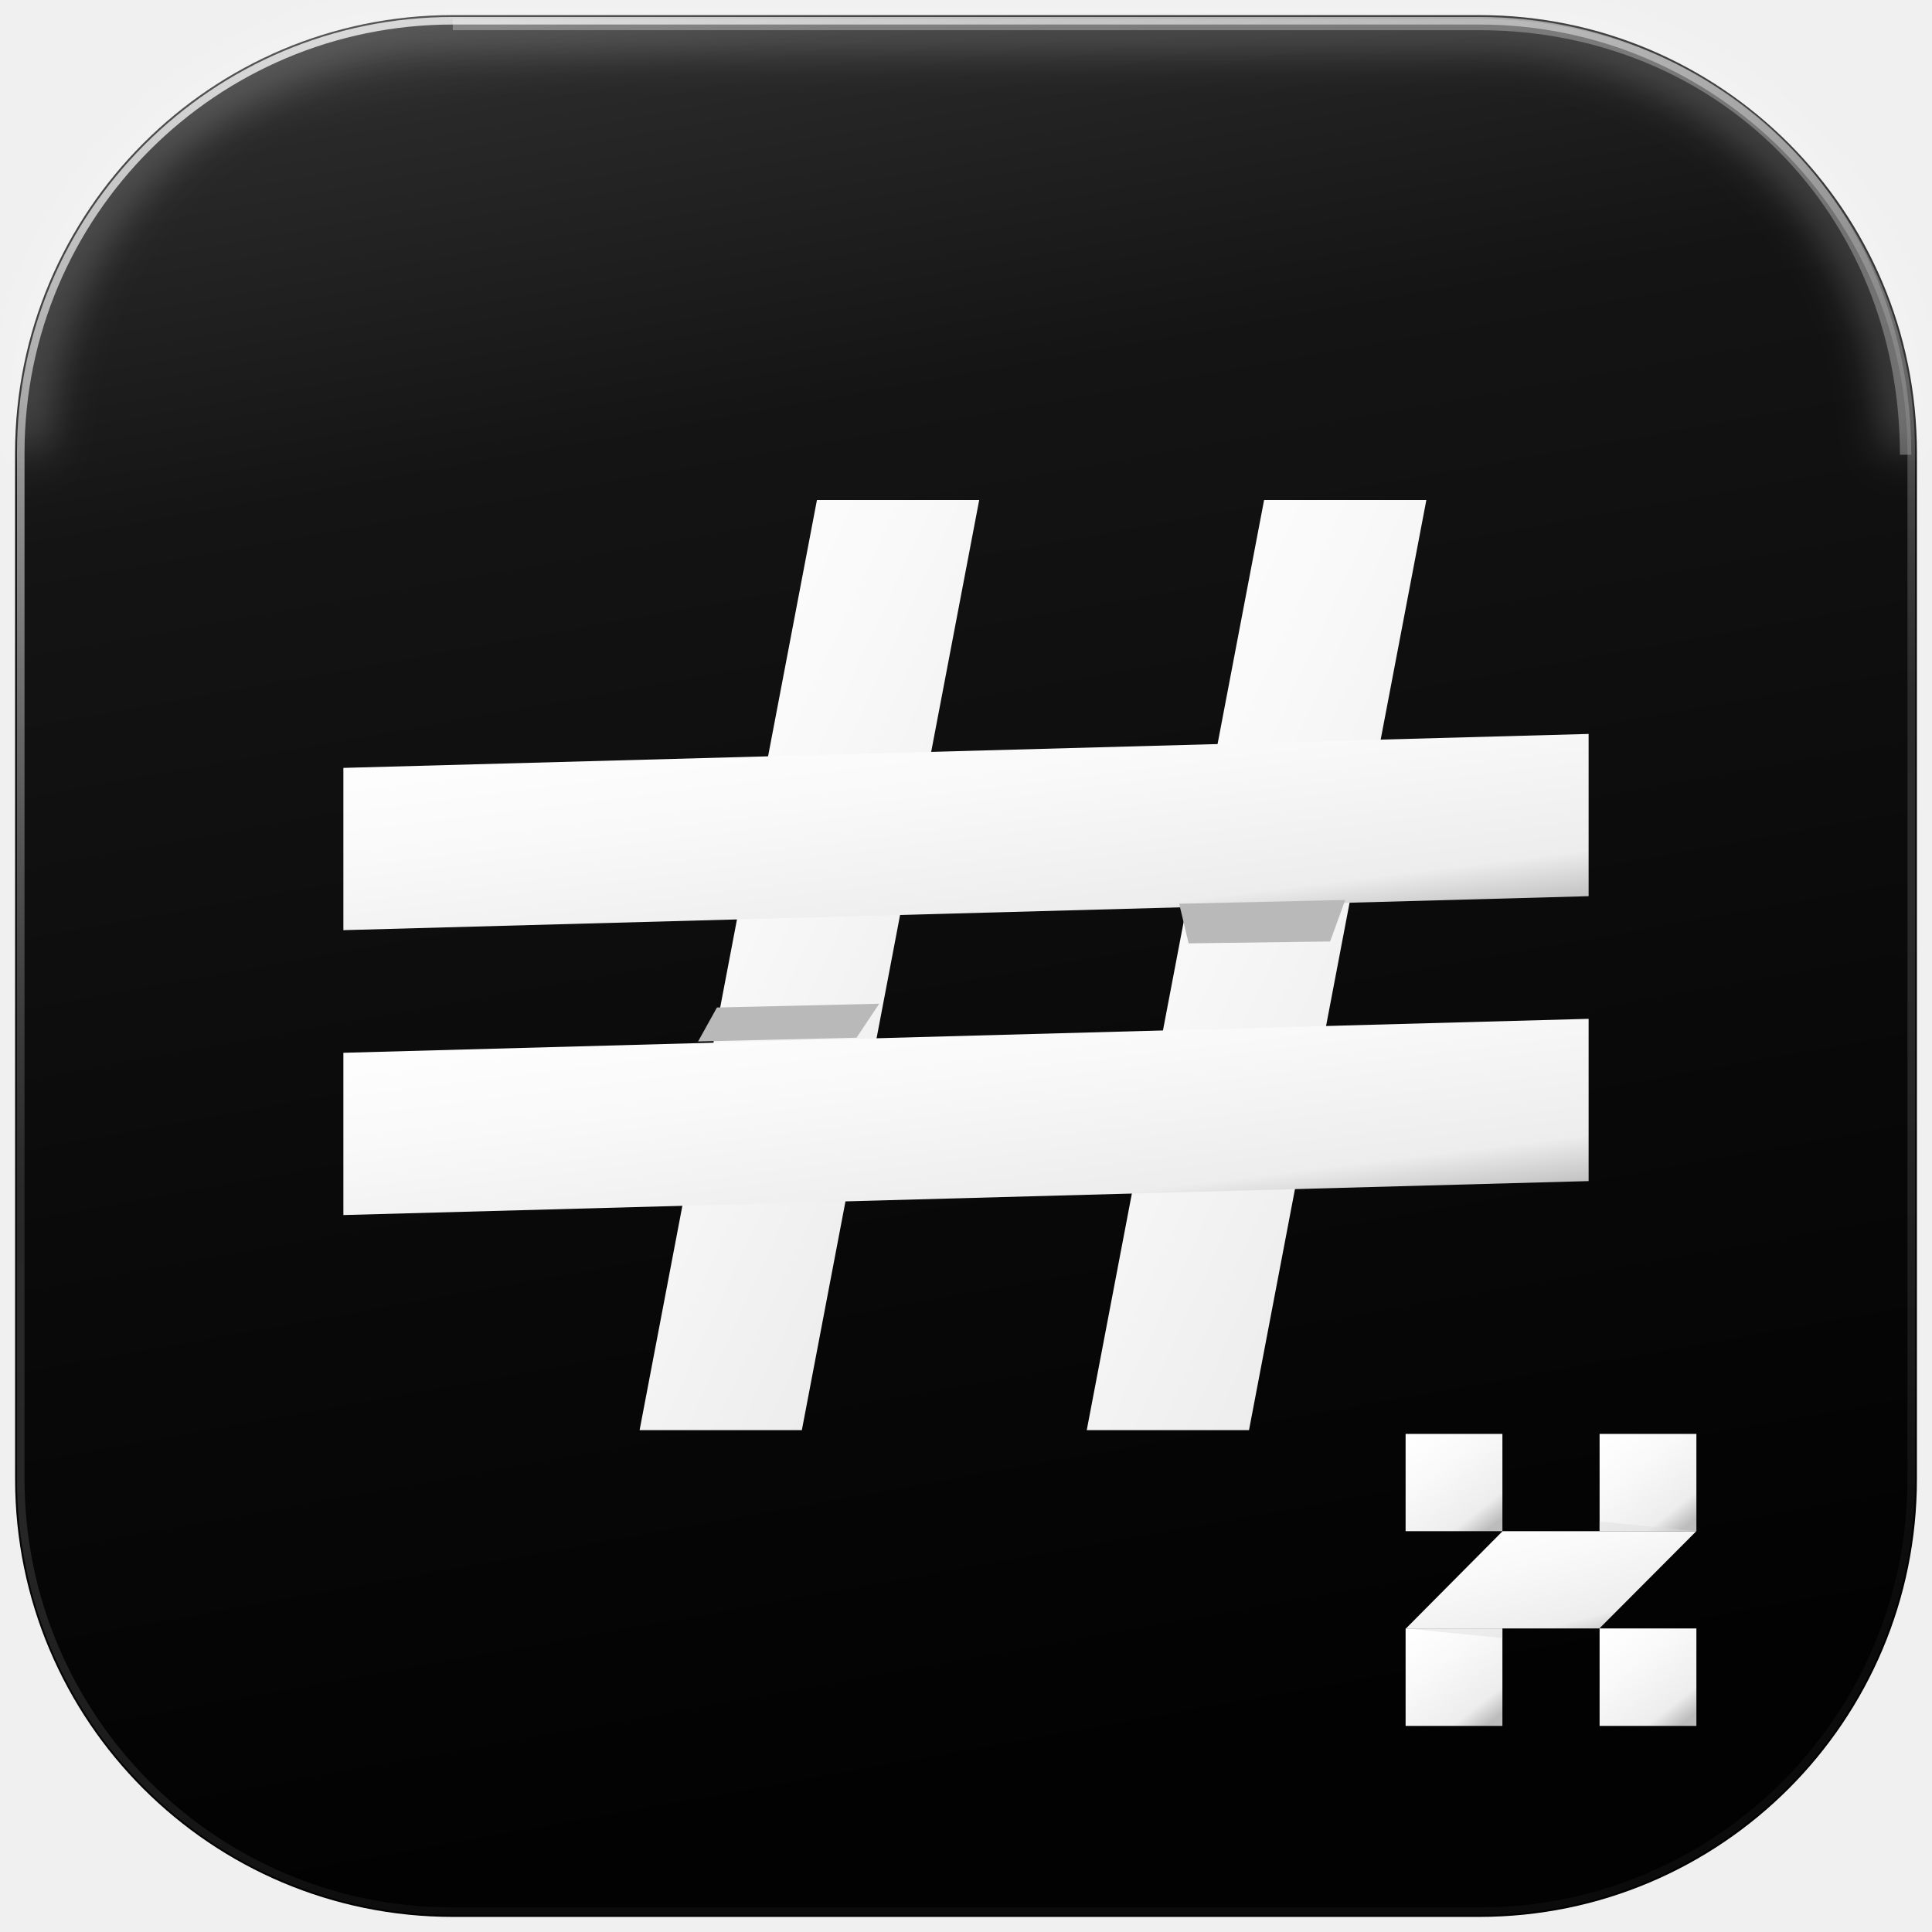
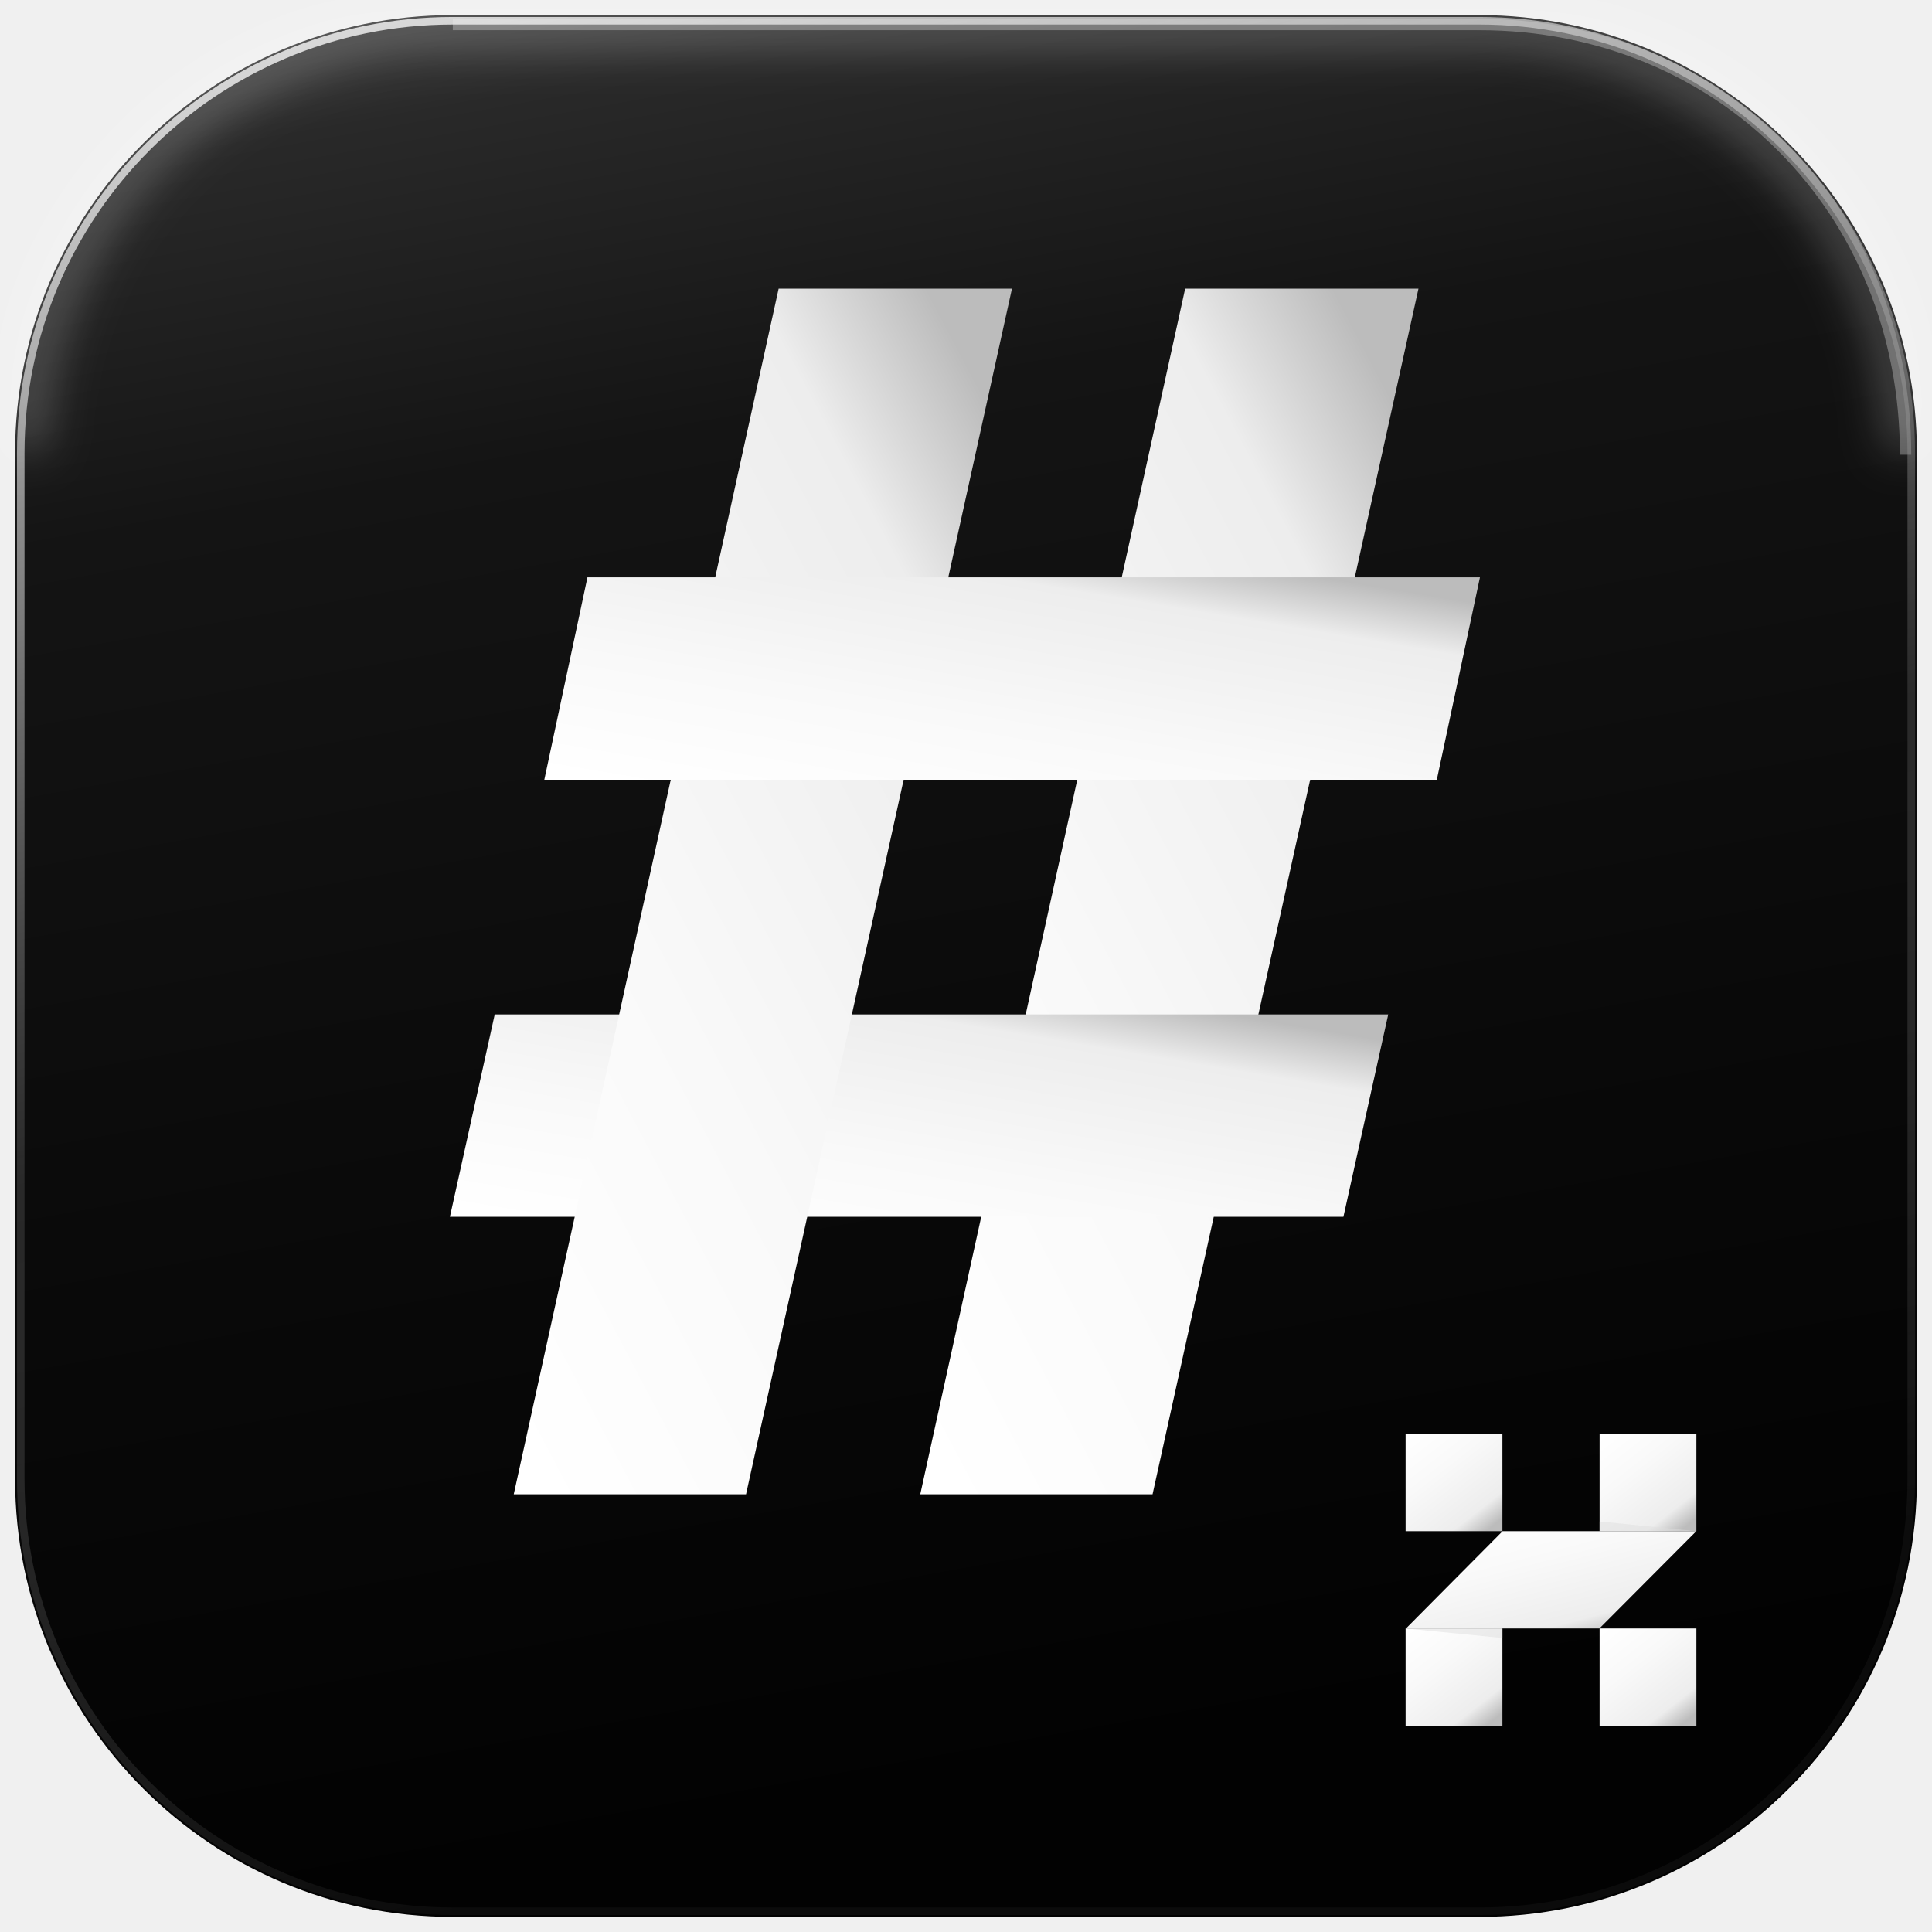
<svg xmlns="http://www.w3.org/2000/svg" width="1024" height="1024" viewBox="0 0 1024 1024" role="img" aria-label="Hanzo team Dock icon">
  <defs>
    <filter id="hanzo-team-edgeglow" x="-30%" y="-30%" width="160%" height="160%">
      <feGaussianBlur stdDeviation="12" />
    </filter>
    <linearGradient id="hanzo-team-tile" x1="0" y1="0" x2="0.18" y2="1">
      <stop offset="0" stop-color="#434343" />
      <stop offset="0.08" stop-color="#292929" />
      <stop offset="0.27" stop-color="#141414" />
      <stop offset="0.67" stop-color="#090909" />
      <stop offset="1" stop-color="#020202" />
    </linearGradient>
    <linearGradient id="hanzo-team-outline" x1="0" y1="0" x2="0.26" y2="1">
      <stop offset="0" stop-color="#fff" stop-opacity="0.85" />
      <stop offset=".28" stop-color="#bcbcbc" stop-opacity=".65" />
      <stop offset="0.58" stop-color="#6d6d6d" stop-opacity=".30" />
      <stop offset="1" stop-color="#f7f7f7" stop-opacity=".035" />
    </linearGradient>
    <linearGradient id="hanzo-team-metal" x1="0.05" y1="0" x2=".83" y2="1">
      <stop offset="0" stop-color="#fff" />
      <stop offset=".38" stop-color="#f9f9f9" />
      <stop offset=".83" stop-color="#ededed" />
      <stop offset="1" stop-color="#bcbcbc" />
    </linearGradient>
    <linearGradient id="hanzo-team-highlight" x1="0" y1="0" x2="0" y2="1">
      <stop offset="0" stop-color="#fff" stop-opacity=".55" />
      <stop offset=".65" stop-color="#fff" stop-opacity="0" />
    </linearGradient>
    <clipPath id="hanzo-team-bounds">
      <rect x="8" y="8" width="1008" height="1008" rx="232" />
    </clipPath>
  </defs>
  <rect x="8" y="8" width="1008" height="1008" rx="232" fill="url(#hanzo-team-tile)" />
  <g clip-path="url(#hanzo-team-bounds)">
    <ellipse cx="502" cy="-230" rx="740" ry="550" fill="url(#hanzo-team-highlight)" opacity="0.18" />
  </g>
  <path d="M239 14 C114 14 14 114 14 238 M239 14 H785 C909 14 1010 115 1010 238" fill="none" stroke="#fff" stroke-width="18" opacity=".28" filter="url(#hanzo-team-edgeglow)" />
  <path d="M240 13 H784 C912 13 1010 111 1010 241" fill="none" stroke="#fff" stroke-width="6" opacity=".29" />
  <rect x="11" y="11" width="1002" height="1002" rx="229" fill="none" stroke="url(#hanzo-team-outline)" stroke-width="4" />
-   <g fill="url(#hanzo-team-metal)">
-     <path d="M433 265H519L425 758H339Z" />
-     <path d="M670 265H756L662 758H576Z" />
-     <path d="M182 407L842 389V475L182 493Z" />
-     <path d="M182 558L842 540V626L182 644Z" />
-   </g>
-   <g fill="#b9b9b9">
-     <path d="M625 479L713 477L705 499L630 500Z" />
-     <path d="M370 552L454 550L466 532L380 534Z" />
+   <g transform="translate(239 792) scale(0.9 -0.9)" fill="url(#hanzo-team-metal)">
+     <path d="M413.2 0L569.8 710L432.4 710L276.4 0Z" />
+     <path d="M525.6 163.4L552 282.6L25.8 282.6L-0.6 163.4Z" />
+     <path d="M173.8 0L330.4 710L193 710L37 0Z" />
+     <path d="M580.6 420.8L606 540L80.4 540L55 420.8Z" />
  </g>
  <g transform="translate(745 760) scale(2.31)">
    <path d="M22.21 67V44.637H0V67H22.21Z" fill="url(#hanzo-team-metal)" />
    <path d="M66.704 22.318H22.253L0.088 44.637H44.463L66.704 22.318Z" fill="url(#hanzo-team-metal)" />
    <path d="M22.21 0H0V22.318H22.21V0Z" fill="url(#hanzo-team-metal)" />
    <path d="M66.72 0H44.51V22.318H66.72V0Z" fill="url(#hanzo-team-metal)" />
    <path d="M66.72 67V44.637H44.51V67H66.72Z" fill="url(#hanzo-team-metal)" />
    <path d="M0 44.637L22.21 46.828V44.637H0Z" fill="#dddddd" opacity=".48" />
    <path d="M66.675 22.319L44.51 20.082V22.319H66.675Z" fill="#dddddd" opacity=".48" />
  </g>
</svg>
